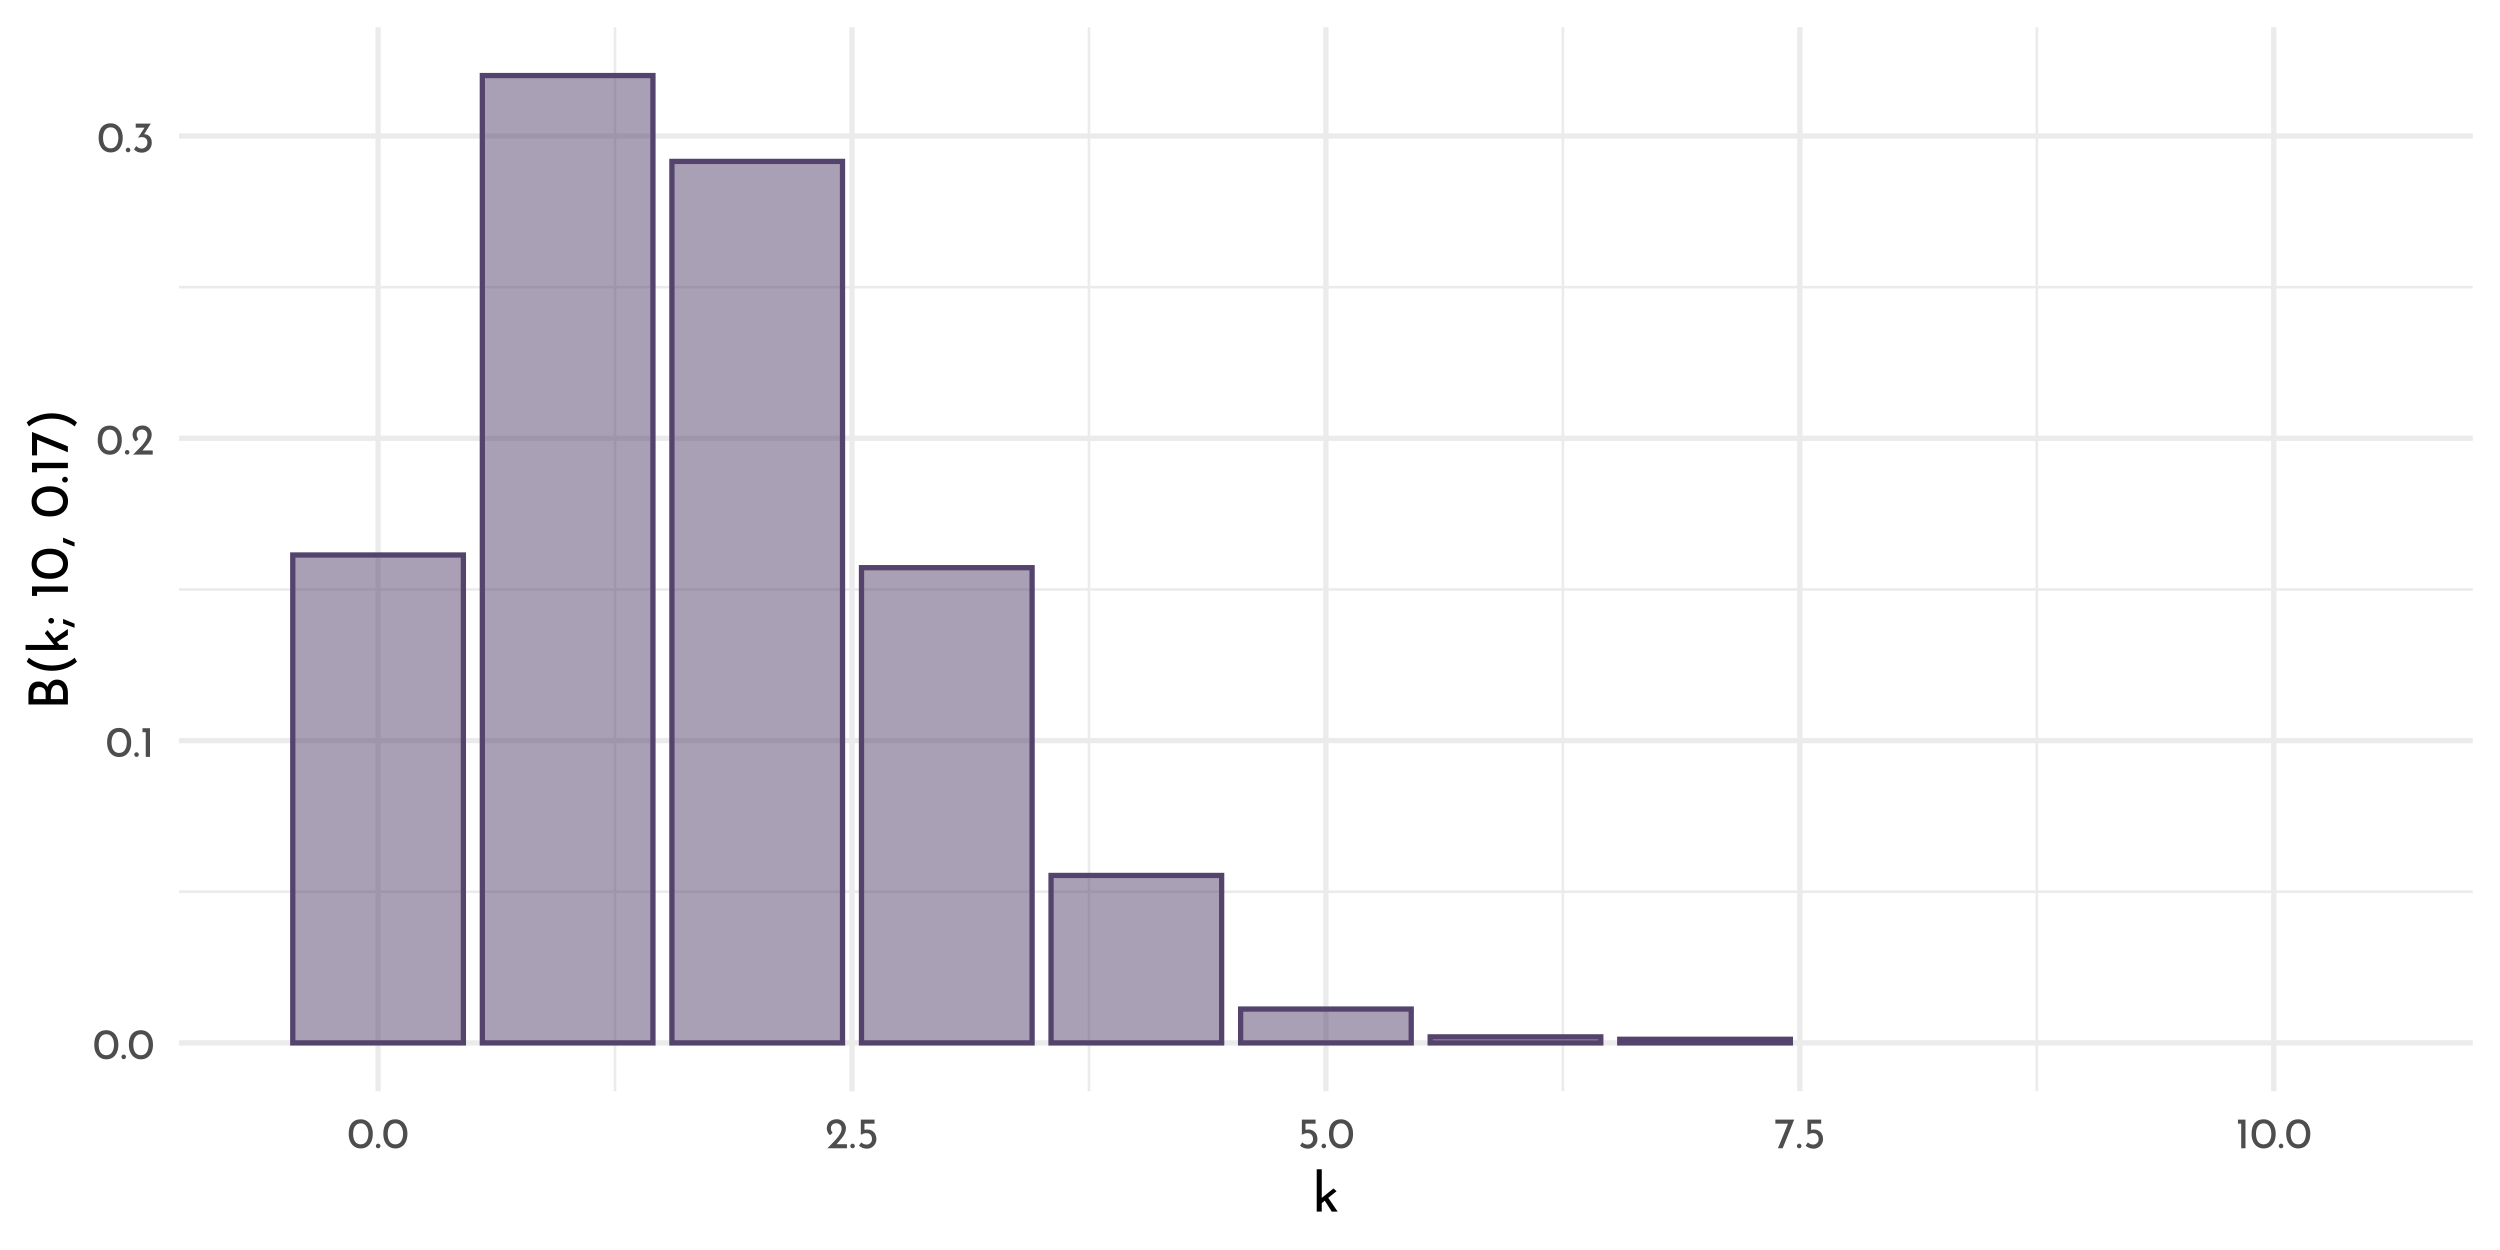
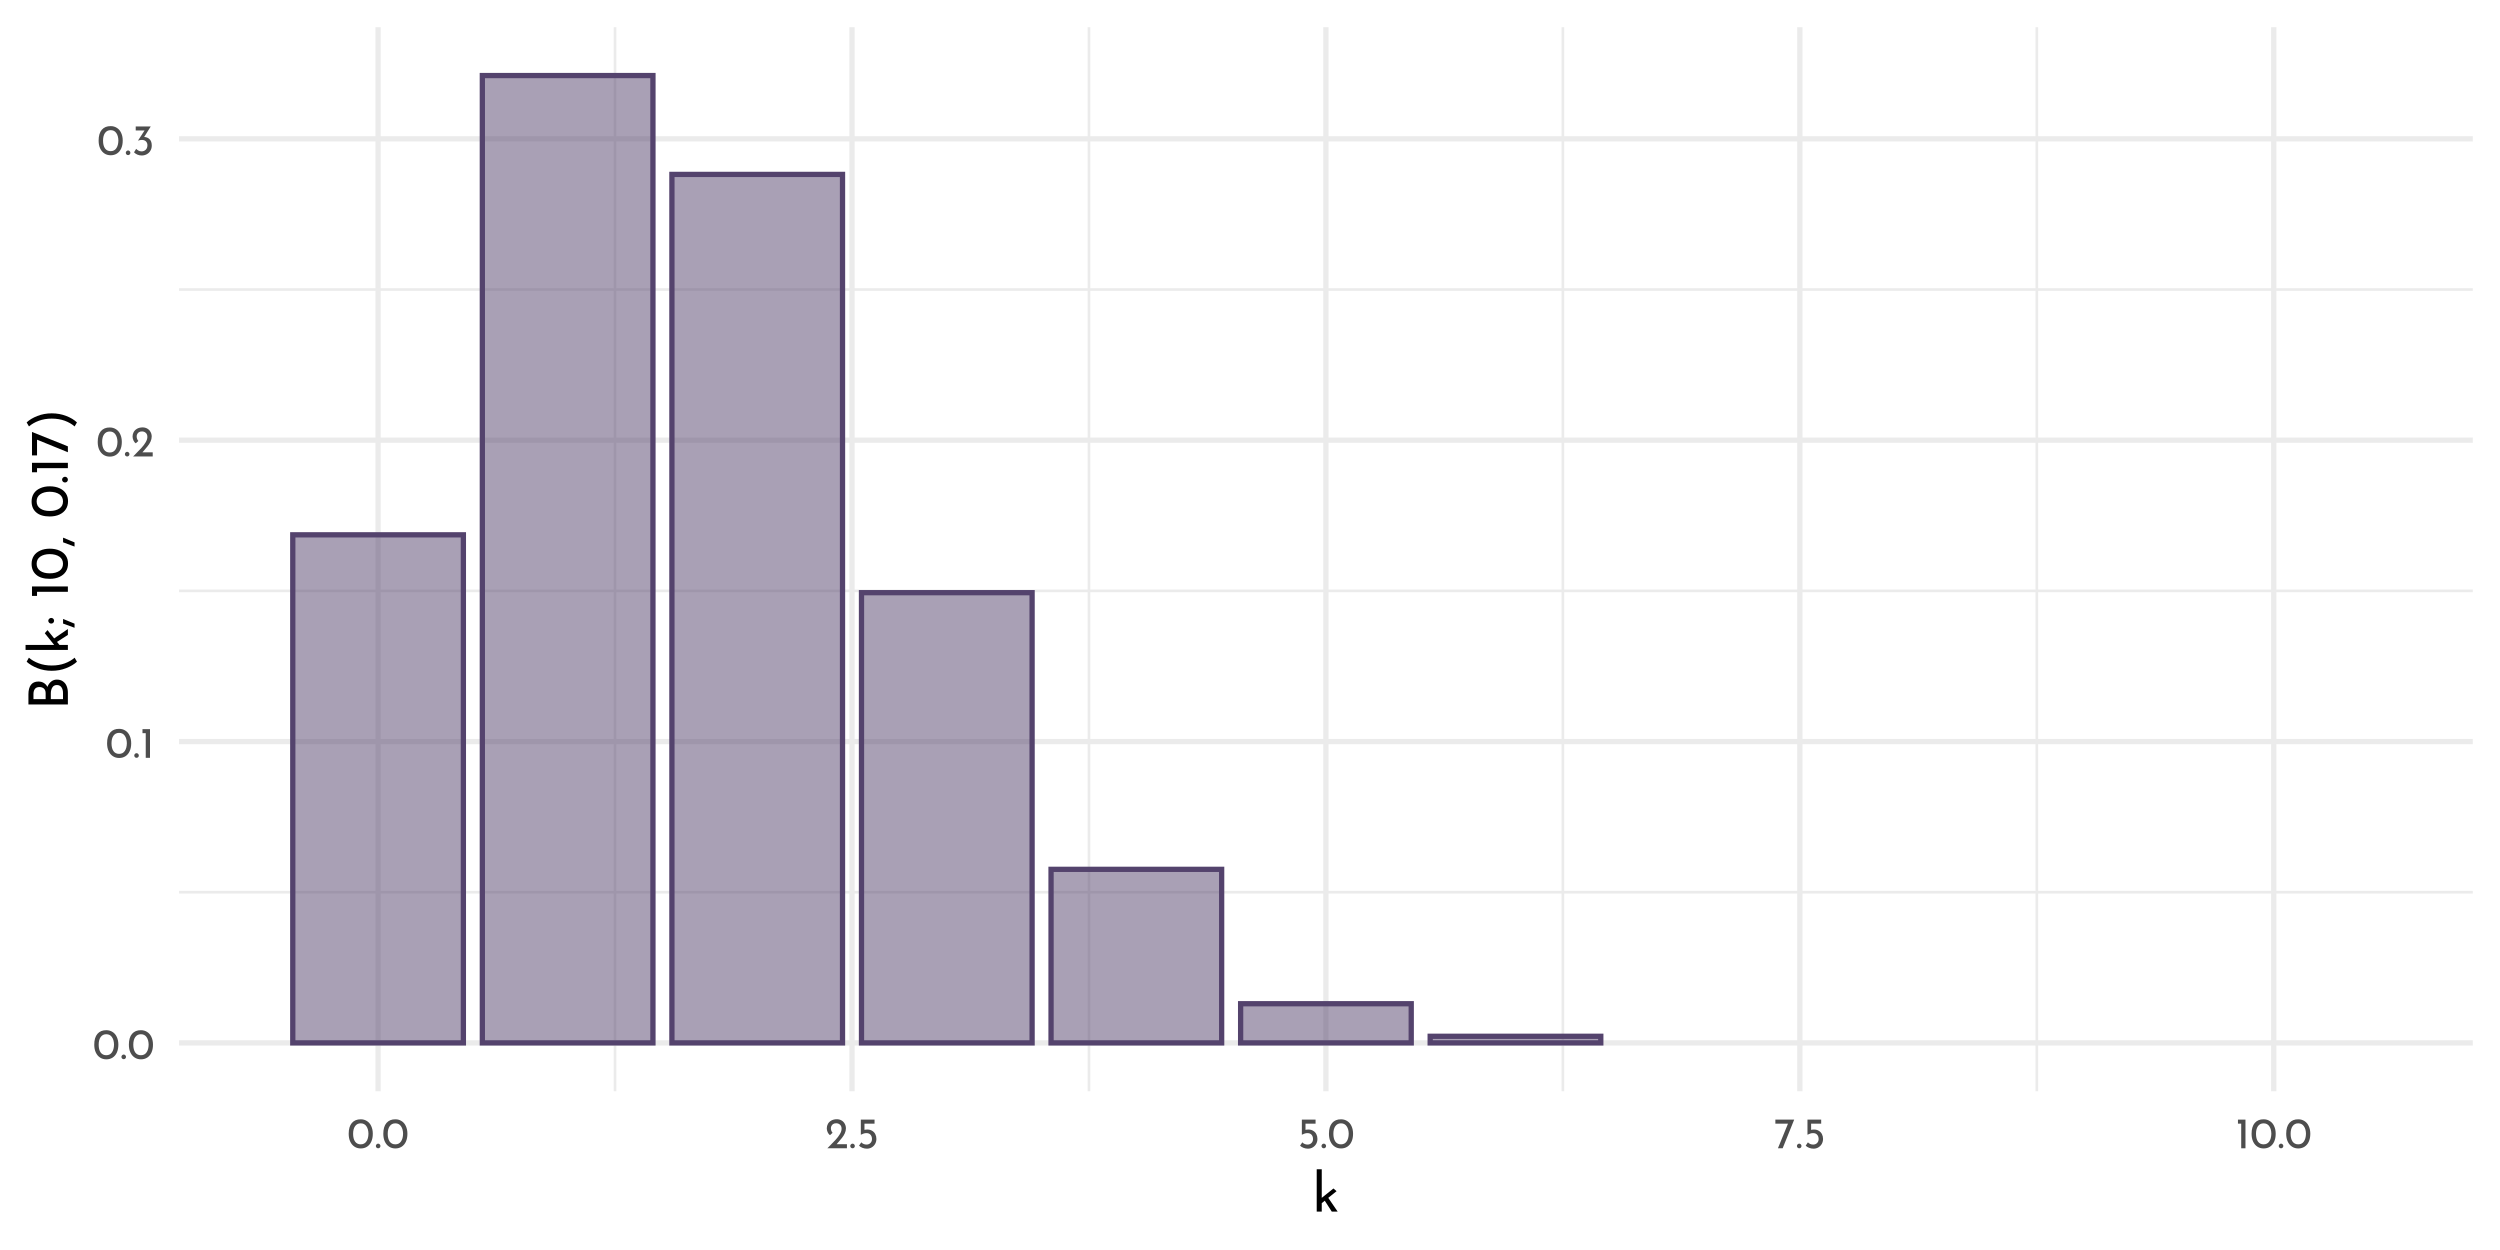
<svg xmlns="http://www.w3.org/2000/svg" xmlns:xlink="http://www.w3.org/1999/xlink" width="504pt" height="252pt" viewBox="0 0 504 252" version="1.1">
  <defs>
    <g>
      <symbol overflow="visible" id="glyph0-0">
        <path style="stroke:none;" d="" />
      </symbol>
      <symbol overflow="visible" id="glyph0-1">
        <path style="stroke:none;" d="M 2.75 0.031 C 2.27 0.031 1.848 -0.086 1.484 -0.328 C 1.117 -0.566 0.832 -0.906 0.625 -1.344 C 0.414 -1.789 0.312 -2.316 0.312 -2.922 C 0.312 -3.879 0.523 -4.609 0.953 -5.109 C 1.391 -5.609 1.988 -5.852 2.75 -5.844 C 3.219 -5.844 3.633 -5.723 4 -5.484 C 4.375 -5.254 4.66 -4.914 4.859 -4.469 C 5.066 -4.031 5.172 -3.516 5.172 -2.922 C 5.172 -2.305 5.066 -1.773 4.859 -1.328 C 4.66 -0.891 4.375 -0.551 4 -0.312 C 3.633 -0.082 3.219 0.031 2.75 0.031 Z M 2.734 -0.797 C 3.234 -0.797 3.613 -0.988 3.875 -1.375 C 4.145 -1.758 4.285 -2.281 4.297 -2.938 C 4.285 -3.57 4.145 -4.078 3.875 -4.453 C 3.613 -4.836 3.234 -5.031 2.734 -5.031 C 2.242 -5.031 1.863 -4.836 1.594 -4.453 C 1.332 -4.078 1.203 -3.566 1.203 -2.922 C 1.203 -2.266 1.332 -1.742 1.594 -1.359 C 1.863 -0.984 2.242 -0.797 2.734 -0.797 Z M 2.734 -0.797 " />
      </symbol>
      <symbol overflow="visible" id="glyph0-2">
        <path style="stroke:none;" d="M 0.297 -0.469 C 0.297 -0.594 0.344 -0.703 0.438 -0.797 C 0.531 -0.891 0.641 -0.938 0.766 -0.938 C 0.879 -0.938 0.984 -0.891 1.078 -0.797 C 1.172 -0.703 1.219 -0.594 1.219 -0.469 C 1.219 -0.332 1.172 -0.219 1.078 -0.125 C 0.984 -0.039 0.879 0 0.766 0 C 0.641 0 0.531 -0.039 0.438 -0.125 C 0.344 -0.219 0.297 -0.332 0.297 -0.469 Z M 0.297 -0.469 " />
      </symbol>
      <symbol overflow="visible" id="glyph0-3">
        <path style="stroke:none;" d="M 1.984 -5.781 L 1.984 0 L 1.125 0 L 1.125 -4.969 L 0.469 -4.969 L 0.469 -5.781 Z M 1.984 -5.781 " />
      </symbol>
      <symbol overflow="visible" id="glyph0-4">
        <path style="stroke:none;" d="M 4.422 -0.828 L 4.422 0 L 0.469 0 L 0.766 -0.297 C 1.359 -0.891 1.82 -1.367 2.156 -1.734 C 2.5 -2.109 2.781 -2.484 3 -2.859 C 3.227 -3.242 3.344 -3.602 3.344 -3.938 C 3.344 -4.301 3.234 -4.578 3.016 -4.766 C 2.805 -4.953 2.551 -5.047 2.25 -5.047 C 2.008 -5.047 1.805 -4.992 1.641 -4.891 C 1.484 -4.785 1.367 -4.656 1.297 -4.5 C 1.223 -4.352 1.188 -4.207 1.188 -4.062 C 1.188 -3.688 1.301 -3.375 1.531 -3.125 L 1.016 -2.656 C 0.816 -2.77 0.656 -2.969 0.531 -3.25 C 0.414 -3.531 0.359 -3.789 0.359 -4.031 C 0.359 -4.352 0.438 -4.656 0.594 -4.938 C 0.758 -5.219 0.992 -5.441 1.297 -5.609 C 1.609 -5.773 1.973 -5.859 2.391 -5.859 C 2.742 -5.859 3.062 -5.773 3.344 -5.609 C 3.625 -5.441 3.836 -5.219 3.984 -4.938 C 4.141 -4.656 4.219 -4.348 4.219 -4.016 C 4.219 -3.68 4.141 -3.344 3.984 -3 C 3.828 -2.664 3.629 -2.352 3.391 -2.062 C 3.16 -1.77 2.852 -1.406 2.469 -0.969 L 2.344 -0.828 Z M 4.422 -0.828 " />
      </symbol>
      <symbol overflow="visible" id="glyph0-5">
        <path style="stroke:none;" d="M 2.516 -3.656 C 2.961 -3.633 3.328 -3.484 3.609 -3.203 C 3.898 -2.922 4.047 -2.492 4.047 -1.922 C 4.047 -1.523 3.953 -1.176 3.766 -0.875 C 3.586 -0.57 3.344 -0.336 3.031 -0.172 C 2.719 -0.004 2.375 0.078 2 0.078 C 1.719 0.078 1.438 0.02 1.156 -0.094 C 0.875 -0.219 0.645 -0.375 0.469 -0.562 L 0.906 -1.266 C 1.02 -1.129 1.176 -1.008 1.375 -0.906 C 1.57 -0.801 1.773 -0.75 1.984 -0.75 C 2.316 -0.75 2.598 -0.859 2.828 -1.078 C 3.055 -1.305 3.172 -1.609 3.172 -1.984 C 3.172 -2.305 3.07 -2.566 2.875 -2.766 C 2.676 -2.961 2.406 -3.062 2.062 -3.062 C 1.812 -3.062 1.562 -3.016 1.312 -2.922 L 1.297 -2.969 L 2.594 -4.969 L 0.812 -4.969 L 0.812 -5.781 L 3.844 -5.781 Z M 2.516 -3.656 " />
      </symbol>
      <symbol overflow="visible" id="glyph0-6">
        <path style="stroke:none;" d="M 2.266 -3.781 C 2.641 -3.781 2.961 -3.691 3.234 -3.516 C 3.516 -3.348 3.723 -3.125 3.859 -2.844 C 4.004 -2.562 4.078 -2.242 4.078 -1.891 C 4.078 -1.523 3.992 -1.191 3.828 -0.891 C 3.66 -0.598 3.43 -0.363 3.141 -0.188 C 2.848 -0.008 2.52 0.078 2.156 0.078 C 1.852 0.078 1.555 0.02 1.266 -0.094 C 0.984 -0.207 0.754 -0.352 0.578 -0.531 L 1.031 -1.203 C 1.145 -1.066 1.297 -0.957 1.484 -0.875 C 1.68 -0.789 1.879 -0.75 2.078 -0.75 C 2.398 -0.75 2.664 -0.852 2.875 -1.062 C 3.082 -1.27 3.188 -1.535 3.188 -1.859 C 3.188 -2.223 3.086 -2.516 2.891 -2.734 C 2.703 -2.953 2.426 -3.062 2.062 -3.062 C 1.863 -3.062 1.676 -3.031 1.5 -2.969 C 1.32 -2.914 1.133 -2.836 0.938 -2.734 L 0.938 -5.781 L 3.703 -5.781 L 3.703 -4.969 L 1.672 -4.969 L 1.672 -3.719 C 1.859 -3.758 2.055 -3.781 2.266 -3.781 Z M 2.266 -3.781 " />
      </symbol>
      <symbol overflow="visible" id="glyph0-7">
        <path style="stroke:none;" d="M 4.062 -5.781 L 1.734 0 L 0.781 0 L 2.812 -4.969 L 0.266 -4.969 L 0.266 -5.781 Z M 4.062 -5.781 " />
      </symbol>
      <symbol overflow="visible" id="glyph1-0">
        <path style="stroke:none;" d="" />
      </symbol>
      <symbol overflow="visible" id="glyph1-1">
        <path style="stroke:none;" d="M 2.516 -2.188 L 1.906 -1.703 L 1.906 0 L 0.891 0 L 0.891 -8.531 L 1.906 -8.531 L 1.906 -2.766 L 4.266 -4.656 L 4.891 -4.109 L 3.219 -2.766 L 5.109 0 L 3.922 0 Z M 2.516 -2.188 " />
      </symbol>
      <symbol overflow="visible" id="glyph2-0">
        <path style="stroke:none;" d="" />
      </symbol>
      <symbol overflow="visible" id="glyph2-1">
        <path style="stroke:none;" d="M -4.125 -4.688 C -3.945 -5.145 -3.691 -5.504 -3.359 -5.766 C -3.035 -6.023 -2.66 -6.156 -2.234 -6.156 C -1.723 -6.156 -1.301 -6.031 -0.969 -5.781 C -0.633 -5.539 -0.391 -5.219 -0.234 -4.812 C -0.078 -4.414 0 -3.984 0 -3.516 L 0 -1.141 L -7.953 -1.141 L -7.953 -3.203 C -7.953 -4.016 -7.785 -4.645 -7.453 -5.094 C -7.117 -5.539 -6.617 -5.766 -5.953 -5.766 C -5.535 -5.766 -5.172 -5.672 -4.859 -5.484 C -4.547 -5.297 -4.301 -5.031 -4.125 -4.688 Z M -4.484 -2.219 L -4.484 -3.422 C -4.484 -3.828 -4.598 -4.133 -4.828 -4.344 C -5.066 -4.551 -5.367 -4.656 -5.734 -4.656 C -6.141 -4.656 -6.441 -4.531 -6.641 -4.281 C -6.836 -4.039 -6.938 -3.695 -6.938 -3.25 L -6.938 -2.219 Z M -0.984 -3.469 C -0.984 -3.926 -1.086 -4.305 -1.297 -4.609 C -1.504 -4.91 -1.812 -5.062 -2.219 -5.062 C -2.633 -5.062 -2.941 -4.895 -3.141 -4.562 C -3.336 -4.238 -3.438 -3.848 -3.438 -3.391 L -3.438 -2.219 L -0.984 -2.219 Z M -0.984 -3.469 " />
      </symbol>
      <symbol overflow="visible" id="glyph2-2">
        <path style="stroke:none;" d="M -3.25 -1.125 C -4.289 -1.125 -5.254 -1.301 -6.141 -1.656 C -7.035 -2.008 -7.758 -2.441 -8.312 -2.953 L -7.859 -3.766 C -7.316 -3.297 -6.648 -2.914 -5.859 -2.625 C -5.078 -2.332 -4.207 -2.188 -3.25 -2.188 C -2.281 -2.188 -1.398 -2.332 -0.609 -2.625 C 0.172 -2.914 0.828 -3.297 1.359 -3.766 L 1.828 -2.953 C 1.273 -2.441 0.551 -2.008 -0.344 -1.656 C -1.238 -1.301 -2.207 -1.125 -3.25 -1.125 Z M -3.25 -1.125 " />
      </symbol>
      <symbol overflow="visible" id="glyph2-3">
        <path style="stroke:none;" d="M -2.188 -2.516 L -1.703 -1.906 L 0 -1.906 L 0 -0.891 L -8.531 -0.891 L -8.531 -1.906 L -2.766 -1.906 L -4.656 -4.266 L -4.109 -4.891 L -2.766 -3.219 L 0 -5.109 L 0 -3.922 Z M -2.188 -2.516 " />
      </symbol>
      <symbol overflow="visible" id="glyph2-4">
        <path style="stroke:none;" d="M -3.359 -0.719 C -3.523 -0.719 -3.664 -0.773 -3.781 -0.891 C -3.895 -1.016 -3.953 -1.148 -3.953 -1.297 C -3.953 -1.43 -3.895 -1.555 -3.781 -1.672 C -3.664 -1.797 -3.523 -1.859 -3.359 -1.859 C -3.191 -1.859 -3.051 -1.801 -2.938 -1.688 C -2.832 -1.57 -2.781 -1.441 -2.781 -1.297 C -2.781 -1.141 -2.832 -1.004 -2.938 -0.891 C -3.051 -0.773 -3.191 -0.719 -3.359 -0.719 Z M 1.344 -0.703 L 1.344 0.125 C 0.664 -0.125 0.004 -0.367 -0.641 -0.609 L -0.969 -0.719 L -0.969 -1.656 Z M 1.344 -0.703 " />
      </symbol>
      <symbol overflow="visible" id="glyph2-5">
        <path style="stroke:none;" d="" />
      </symbol>
      <symbol overflow="visible" id="glyph2-6">
        <path style="stroke:none;" d="M -7.234 -2.484 L 0 -2.484 L 0 -1.406 L -6.219 -1.406 L -6.219 -0.578 L -7.234 -0.578 Z M -7.234 -2.484 " />
      </symbol>
      <symbol overflow="visible" id="glyph2-7">
        <path style="stroke:none;" d="M 0.031 -3.438 C 0.031 -2.844 -0.113 -2.316 -0.406 -1.859 C -0.707 -1.398 -1.133 -1.039 -1.688 -0.781 C -2.25 -0.52 -2.906 -0.391 -3.656 -0.391 C -4.844 -0.391 -5.75 -0.66 -6.375 -1.203 C -7.008 -1.742 -7.32 -2.488 -7.312 -3.438 C -7.312 -4.031 -7.164 -4.555 -6.875 -5.016 C -6.582 -5.473 -6.156 -5.828 -5.594 -6.078 C -5.039 -6.336 -4.395 -6.469 -3.656 -6.469 C -2.895 -6.469 -2.234 -6.336 -1.672 -6.078 C -1.117 -5.828 -0.691 -5.473 -0.391 -5.016 C -0.098 -4.555 0.039 -4.031 0.031 -3.438 Z M -0.984 -3.422 C -0.984 -4.047 -1.223 -4.523 -1.703 -4.859 C -2.191 -5.191 -2.848 -5.363 -3.672 -5.375 C -4.473 -5.363 -5.109 -5.191 -5.578 -4.859 C -6.055 -4.523 -6.297 -4.047 -6.297 -3.422 C -6.297 -2.805 -6.055 -2.332 -5.578 -2 C -5.098 -1.664 -4.457 -1.5 -3.656 -1.5 C -2.844 -1.5 -2.191 -1.664 -1.703 -2 C -1.223 -2.332 -0.984 -2.805 -0.984 -3.422 Z M -0.984 -3.422 " />
      </symbol>
      <symbol overflow="visible" id="glyph2-8">
        <path style="stroke:none;" d="M 0.578 -1.188 L 1.344 -0.875 L 1.344 -0.031 L 0.578 -0.312 C -0.316 -0.645 -0.832 -0.836 -0.969 -0.891 L -0.969 -1.828 Z M 0.578 -1.188 " />
      </symbol>
      <symbol overflow="visible" id="glyph2-9">
        <path style="stroke:none;" d="M -0.578 -0.375 C -0.742 -0.375 -0.883 -0.43 -1 -0.547 C -1.113 -0.66 -1.172 -0.797 -1.172 -0.953 C -1.172 -1.098 -1.113 -1.227 -1 -1.344 C -0.883 -1.469 -0.742 -1.531 -0.578 -1.531 C -0.41 -1.531 -0.27 -1.469 -0.156 -1.344 C -0.051 -1.227 0 -1.098 0 -0.953 C 0 -0.797 -0.051 -0.66 -0.156 -0.547 C -0.27 -0.43 -0.41 -0.375 -0.578 -0.375 Z M -0.578 -0.375 " />
      </symbol>
      <symbol overflow="visible" id="glyph2-10">
        <path style="stroke:none;" d="M -7.234 -5.078 L 0 -2.172 L 0 -0.984 L -6.219 -3.516 L -6.219 -0.344 L -7.234 -0.344 Z M -7.234 -5.078 " />
      </symbol>
      <symbol overflow="visible" id="glyph2-11">
        <path style="stroke:none;" d="M -3.25 -3.438 C -2.207 -3.438 -1.234 -3.258 -0.328 -2.906 C 0.566 -2.562 1.285 -2.129 1.828 -1.609 L 1.359 -0.797 C 0.828 -1.266 0.172 -1.645 -0.609 -1.938 C -1.398 -2.227 -2.281 -2.375 -3.25 -2.375 C -4.207 -2.375 -5.078 -2.227 -5.859 -1.938 C -6.648 -1.645 -7.312 -1.266 -7.844 -0.797 L -8.312 -1.609 C -7.758 -2.129 -7.035 -2.562 -6.141 -2.906 C -5.254 -3.258 -4.289 -3.438 -3.25 -3.438 Z M -3.25 -3.438 " />
      </symbol>
    </g>
    <clipPath id="clip1">
      <path d="M 36.094 179 L 498.523 179 L 498.523 181 L 36.094 181 Z M 36.094 179 " />
    </clipPath>
    <clipPath id="clip2">
      <path d="M 36.094 118 L 498.523 118 L 498.523 120 L 36.094 120 Z M 36.094 118 " />
    </clipPath>
    <clipPath id="clip3">
-       <path d="M 36.094 57 L 498.523 57 L 498.523 59 L 36.094 59 Z M 36.094 57 " />
+       <path d="M 36.094 58 L 498.523 58 L 498.523 59 L 36.094 59 Z M 36.094 58 " />
    </clipPath>
    <clipPath id="clip4">
      <path d="M 123 5.48 L 125 5.48 L 125 220 L 123 220 Z M 123 5.48 " />
    </clipPath>
    <clipPath id="clip5">
      <path d="M 219 5.48 L 220 5.48 L 220 220 L 219 220 Z M 219 5.48 " />
    </clipPath>
    <clipPath id="clip6">
      <path d="M 314 5.48 L 316 5.48 L 316 220 L 314 220 Z M 314 5.48 " />
    </clipPath>
    <clipPath id="clip7">
      <path d="M 410 5.48 L 411 5.48 L 411 220 L 410 220 Z M 410 5.48 " />
    </clipPath>
    <clipPath id="clip8">
      <path d="M 36.094 209 L 498.523 209 L 498.523 211 L 36.094 211 Z M 36.094 209 " />
    </clipPath>
    <clipPath id="clip9">
-       <path d="M 36.094 148 L 498.523 148 L 498.523 150 L 36.094 150 Z M 36.094 148 " />
+       <path d="M 36.094 148 L 498.523 148 L 498.523 151 L 36.094 151 Z M 36.094 148 " />
    </clipPath>
    <clipPath id="clip10">
-       <path d="M 36.094 87 L 498.523 87 L 498.523 89 L 36.094 89 Z M 36.094 87 " />
+       <path d="M 36.094 88 L 498.523 88 L 498.523 90 L 36.094 90 Z M 36.094 88 " />
    </clipPath>
    <clipPath id="clip11">
-       <path d="M 36.094 26 L 498.523 26 L 498.523 28 L 36.094 28 Z M 36.094 26 " />
+       <path d="M 36.094 27 L 498.523 27 L 498.523 29 L 36.094 29 Z M 36.094 27 " />
    </clipPath>
    <clipPath id="clip12">
      <path d="M 75 5.48 L 77 5.48 L 77 220 L 75 220 Z M 75 5.48 " />
    </clipPath>
    <clipPath id="clip13">
      <path d="M 171 5.48 L 173 5.48 L 173 220 L 171 220 Z M 171 5.48 " />
    </clipPath>
    <clipPath id="clip14">
      <path d="M 266 5.48 L 268 5.48 L 268 220 L 266 220 Z M 266 5.48 " />
    </clipPath>
    <clipPath id="clip15">
      <path d="M 362 5.48 L 364 5.48 L 364 220 L 362 220 Z M 362 5.48 " />
    </clipPath>
    <clipPath id="clip16">
      <path d="M 457 5.48 L 459 5.48 L 459 220 L 457 220 Z M 457 5.48 " />
    </clipPath>
  </defs>
  <g id="surface14">
    <rect x="0" y="0" width="504" height="252" style="fill:rgb(100%,100%,100%);fill-opacity:1;stroke:none;" />
    <g clip-path="url(#clip1)" clip-rule="nonzero">
-       <path style="fill:none;stroke-width:0.533;stroke-linecap:butt;stroke-linejoin:round;stroke:rgb(92.157%,92.157%,92.157%);stroke-opacity:1;stroke-miterlimit:10;" d="M 36.094 179.777 L 498.52 179.777 " />
+       <path style="fill:none;stroke-width:0.533;stroke-linecap:butt;stroke-linejoin:round;stroke:rgb(92.157%,92.157%,92.157%);stroke-opacity:1;stroke-miterlimit:10;" d="M 36.094 179.871 L 498.52 179.871 " />
    </g>
    <g clip-path="url(#clip2)" clip-rule="nonzero">
-       <path style="fill:none;stroke-width:0.533;stroke-linecap:butt;stroke-linejoin:round;stroke:rgb(92.157%,92.157%,92.157%);stroke-opacity:1;stroke-miterlimit:10;" d="M 36.094 118.832 L 498.52 118.832 " />
+       <path style="fill:none;stroke-width:0.533;stroke-linecap:butt;stroke-linejoin:round;stroke:rgb(92.157%,92.157%,92.157%);stroke-opacity:1;stroke-miterlimit:10;" d="M 36.094 119.117 L 498.52 119.117 " />
    </g>
    <g clip-path="url(#clip3)" clip-rule="nonzero">
-       <path style="fill:none;stroke-width:0.533;stroke-linecap:butt;stroke-linejoin:round;stroke:rgb(92.157%,92.157%,92.157%);stroke-opacity:1;stroke-miterlimit:10;" d="M 36.094 57.891 L 498.52 57.891 " />
+       <path style="fill:none;stroke-width:0.533;stroke-linecap:butt;stroke-linejoin:round;stroke:rgb(92.157%,92.157%,92.157%);stroke-opacity:1;stroke-miterlimit:10;" d="M 36.094 58.367 L 498.52 58.367 " />
    </g>
    <g clip-path="url(#clip4)" clip-rule="nonzero">
      <path style="fill:none;stroke-width:0.533;stroke-linecap:butt;stroke-linejoin:round;stroke:rgb(92.157%,92.157%,92.157%);stroke-opacity:1;stroke-miterlimit:10;" d="M 123.992 220 L 123.992 5.48 " />
    </g>
    <g clip-path="url(#clip5)" clip-rule="nonzero">
      <path style="fill:none;stroke-width:0.533;stroke-linecap:butt;stroke-linejoin:round;stroke:rgb(92.157%,92.157%,92.157%);stroke-opacity:1;stroke-miterlimit:10;" d="M 219.535 220 L 219.535 5.48 " />
    </g>
    <g clip-path="url(#clip6)" clip-rule="nonzero">
      <path style="fill:none;stroke-width:0.533;stroke-linecap:butt;stroke-linejoin:round;stroke:rgb(92.157%,92.157%,92.157%);stroke-opacity:1;stroke-miterlimit:10;" d="M 315.078 220 L 315.078 5.48 " />
    </g>
    <g clip-path="url(#clip7)" clip-rule="nonzero">
      <path style="fill:none;stroke-width:0.533;stroke-linecap:butt;stroke-linejoin:round;stroke:rgb(92.157%,92.157%,92.157%);stroke-opacity:1;stroke-miterlimit:10;" d="M 410.621 220 L 410.621 5.48 " />
    </g>
    <g clip-path="url(#clip8)" clip-rule="nonzero">
      <path style="fill:none;stroke-width:1.067;stroke-linecap:butt;stroke-linejoin:round;stroke:rgb(92.157%,92.157%,92.157%);stroke-opacity:1;stroke-miterlimit:10;" d="M 36.094 210.25 L 498.52 210.25 " />
    </g>
    <g clip-path="url(#clip9)" clip-rule="nonzero">
-       <path style="fill:none;stroke-width:1.067;stroke-linecap:butt;stroke-linejoin:round;stroke:rgb(92.157%,92.157%,92.157%);stroke-opacity:1;stroke-miterlimit:10;" d="M 36.094 149.305 L 498.52 149.305 " />
+       <path style="fill:none;stroke-width:1.067;stroke-linecap:butt;stroke-linejoin:round;stroke:rgb(92.157%,92.157%,92.157%);stroke-opacity:1;stroke-miterlimit:10;" d="M 36.094 149.496 L 498.52 149.496 " />
    </g>
    <g clip-path="url(#clip10)" clip-rule="nonzero">
-       <path style="fill:none;stroke-width:1.067;stroke-linecap:butt;stroke-linejoin:round;stroke:rgb(92.157%,92.157%,92.157%);stroke-opacity:1;stroke-miterlimit:10;" d="M 36.094 88.363 L 498.52 88.363 " />
+       <path style="fill:none;stroke-width:1.067;stroke-linecap:butt;stroke-linejoin:round;stroke:rgb(92.157%,92.157%,92.157%);stroke-opacity:1;stroke-miterlimit:10;" d="M 36.094 88.742 L 498.52 88.742 " />
    </g>
    <g clip-path="url(#clip11)" clip-rule="nonzero">
-       <path style="fill:none;stroke-width:1.067;stroke-linecap:butt;stroke-linejoin:round;stroke:rgb(92.157%,92.157%,92.157%);stroke-opacity:1;stroke-miterlimit:10;" d="M 36.094 27.418 L 498.52 27.418 " />
+       <path style="fill:none;stroke-width:1.067;stroke-linecap:butt;stroke-linejoin:round;stroke:rgb(92.157%,92.157%,92.157%);stroke-opacity:1;stroke-miterlimit:10;" d="M 36.094 27.988 L 498.52 27.988 " />
    </g>
    <g clip-path="url(#clip12)" clip-rule="nonzero">
      <path style="fill:none;stroke-width:1.067;stroke-linecap:butt;stroke-linejoin:round;stroke:rgb(92.157%,92.157%,92.157%);stroke-opacity:1;stroke-miterlimit:10;" d="M 76.219 220 L 76.219 5.48 " />
    </g>
    <g clip-path="url(#clip13)" clip-rule="nonzero">
      <path style="fill:none;stroke-width:1.067;stroke-linecap:butt;stroke-linejoin:round;stroke:rgb(92.157%,92.157%,92.157%);stroke-opacity:1;stroke-miterlimit:10;" d="M 171.762 220 L 171.762 5.48 " />
    </g>
    <g clip-path="url(#clip14)" clip-rule="nonzero">
      <path style="fill:none;stroke-width:1.067;stroke-linecap:butt;stroke-linejoin:round;stroke:rgb(92.157%,92.157%,92.157%);stroke-opacity:1;stroke-miterlimit:10;" d="M 267.305 220 L 267.305 5.48 " />
    </g>
    <g clip-path="url(#clip15)" clip-rule="nonzero">
      <path style="fill:none;stroke-width:1.067;stroke-linecap:butt;stroke-linejoin:round;stroke:rgb(92.157%,92.157%,92.157%);stroke-opacity:1;stroke-miterlimit:10;" d="M 362.848 220 L 362.848 5.48 " />
    </g>
    <g clip-path="url(#clip16)" clip-rule="nonzero">
      <path style="fill:none;stroke-width:1.067;stroke-linecap:butt;stroke-linejoin:round;stroke:rgb(92.157%,92.157%,92.157%);stroke-opacity:1;stroke-miterlimit:10;" d="M 458.391 220 L 458.391 5.48 " />
    </g>
-     <path style="fill-rule:nonzero;fill:rgb(32.941%,26.275%,42.745%);fill-opacity:0.502;stroke-width:1.067;stroke-linecap:square;stroke-linejoin:miter;stroke:rgb(32.941%,26.275%,42.745%);stroke-opacity:1;stroke-miterlimit:10;" d="M 59.023 210.25 L 93.418 210.25 L 93.418 111.887 L 59.023 111.887 Z M 59.023 210.25 " />
+     <path style="fill-rule:nonzero;fill:rgb(32.941%,26.275%,42.745%);fill-opacity:0.502;stroke-width:1.067;stroke-linecap:square;stroke-linejoin:miter;stroke:rgb(32.941%,26.275%,42.745%);stroke-opacity:1;stroke-miterlimit:10;" d="M 59.023 210.25 L 93.418 210.25 L 93.418 107.82 L 59.023 107.82 Z M 59.023 210.25 " />
    <path style="fill-rule:nonzero;fill:rgb(32.941%,26.275%,42.745%);fill-opacity:0.502;stroke-width:1.067;stroke-linecap:square;stroke-linejoin:miter;stroke:rgb(32.941%,26.275%,42.745%);stroke-opacity:1;stroke-miterlimit:10;" d="M 97.238 210.25 L 131.633 210.25 L 131.633 15.23 L 97.238 15.23 Z M 97.238 210.25 " />
-     <path style="fill-rule:nonzero;fill:rgb(32.941%,26.275%,42.745%);fill-opacity:0.502;stroke-width:1.067;stroke-linecap:square;stroke-linejoin:miter;stroke:rgb(32.941%,26.275%,42.745%);stroke-opacity:1;stroke-miterlimit:10;" d="M 135.457 210.25 L 169.852 210.25 L 169.852 32.539 L 135.457 32.539 Z M 135.457 210.25 " />
-     <path style="fill-rule:nonzero;fill:rgb(32.941%,26.275%,42.745%);fill-opacity:0.502;stroke-width:1.067;stroke-linecap:square;stroke-linejoin:miter;stroke:rgb(32.941%,26.275%,42.745%);stroke-opacity:1;stroke-miterlimit:10;" d="M 173.676 210.25 L 208.07 210.25 L 208.07 114.445 L 173.676 114.445 Z M 173.676 210.25 " />
-     <path style="fill-rule:nonzero;fill:rgb(32.941%,26.275%,42.745%);fill-opacity:0.502;stroke-width:1.067;stroke-linecap:square;stroke-linejoin:miter;stroke:rgb(32.941%,26.275%,42.745%);stroke-opacity:1;stroke-miterlimit:10;" d="M 211.891 210.25 L 246.285 210.25 L 246.285 176.488 L 211.891 176.488 Z M 211.891 210.25 " />
-     <path style="fill-rule:nonzero;fill:rgb(32.941%,26.275%,42.745%);fill-opacity:0.502;stroke-width:1.067;stroke-linecap:square;stroke-linejoin:miter;stroke:rgb(32.941%,26.275%,42.745%);stroke-opacity:1;stroke-miterlimit:10;" d="M 250.109 210.25 L 284.504 210.25 L 284.504 203.426 L 250.109 203.426 Z M 250.109 210.25 " />
-     <path style="fill-rule:nonzero;fill:rgb(32.941%,26.275%,42.745%);fill-opacity:0.502;stroke-width:1.067;stroke-linecap:square;stroke-linejoin:miter;stroke:rgb(32.941%,26.275%,42.745%);stroke-opacity:1;stroke-miterlimit:10;" d="M 288.324 210.25 L 322.719 210.25 L 322.719 209.031 L 288.324 209.031 Z M 288.324 210.25 " />
-     <path style="fill-rule:nonzero;fill:rgb(32.941%,26.275%,42.745%);fill-opacity:0.502;stroke-width:1.067;stroke-linecap:square;stroke-linejoin:miter;stroke:rgb(32.941%,26.275%,42.745%);stroke-opacity:1;stroke-miterlimit:10;" d="M 326.543 210.25 L 360.938 210.25 L 360.938 209.52 L 326.543 209.52 Z M 326.543 210.25 " />
+     <path style="fill-rule:nonzero;fill:rgb(32.941%,26.275%,42.745%);fill-opacity:0.502;stroke-width:1.067;stroke-linecap:square;stroke-linejoin:miter;stroke:rgb(32.941%,26.275%,42.745%);stroke-opacity:1;stroke-miterlimit:10;" d="M 135.457 210.25 L 169.852 210.25 L 169.852 35.16 L 135.457 35.16 Z M 135.457 210.25 " />
+     <path style="fill-rule:nonzero;fill:rgb(32.941%,26.275%,42.745%);fill-opacity:0.502;stroke-width:1.067;stroke-linecap:square;stroke-linejoin:miter;stroke:rgb(32.941%,26.275%,42.745%);stroke-opacity:1;stroke-miterlimit:10;" d="M 173.676 210.25 L 208.07 210.25 L 208.07 119.484 L 173.676 119.484 Z M 173.676 210.25 " />
+     <path style="fill-rule:nonzero;fill:rgb(32.941%,26.275%,42.745%);fill-opacity:0.502;stroke-width:1.067;stroke-linecap:square;stroke-linejoin:miter;stroke:rgb(32.941%,26.275%,42.745%);stroke-opacity:1;stroke-miterlimit:10;" d="M 211.891 210.25 L 246.285 210.25 L 246.285 175.258 L 211.891 175.258 Z M 211.891 210.25 " />
+     <path style="fill-rule:nonzero;fill:rgb(32.941%,26.275%,42.745%);fill-opacity:0.502;stroke-width:1.067;stroke-linecap:square;stroke-linejoin:miter;stroke:rgb(32.941%,26.275%,42.745%);stroke-opacity:1;stroke-miterlimit:10;" d="M 250.109 210.25 L 284.504 210.25 L 284.504 202.352 L 250.109 202.352 Z M 250.109 210.25 " />
+     <path style="fill-rule:nonzero;fill:rgb(32.941%,26.275%,42.745%);fill-opacity:0.502;stroke-width:1.067;stroke-linecap:square;stroke-linejoin:miter;stroke:rgb(32.941%,26.275%,42.745%);stroke-opacity:1;stroke-miterlimit:10;" d="M 288.324 210.25 L 322.719 210.25 L 322.719 208.914 L 288.324 208.914 Z M 288.324 210.25 " />
    <g style="fill:rgb(30.196%,30.196%,30.196%);fill-opacity:1;">
      <use xlink:href="#glyph0-1" x="18.691" y="213.531" />
      <use xlink:href="#glyph0-2" x="24.183" y="213.531" />
      <use xlink:href="#glyph0-1" x="25.67" y="213.531" />
    </g>
    <g style="fill:rgb(30.196%,30.196%,30.196%);fill-opacity:1;">
-       <use xlink:href="#glyph0-1" x="21.277" y="152.59" />
-       <use xlink:href="#glyph0-2" x="26.769" y="152.59" />
-       <use xlink:href="#glyph0-3" x="28.256" y="152.59" />
-     </g>
-     <g style="fill:rgb(30.196%,30.196%,30.196%);fill-opacity:1;">
-       <use xlink:href="#glyph0-1" x="19.387" y="91.645" />
-       <use xlink:href="#glyph0-2" x="24.878" y="91.645" />
-       <use xlink:href="#glyph0-4" x="26.365" y="91.645" />
-     </g>
-     <g style="fill:rgb(30.196%,30.196%,30.196%);fill-opacity:1;">
-       <use xlink:href="#glyph0-1" x="19.57" y="30.703" />
-       <use xlink:href="#glyph0-2" x="25.062" y="30.703" />
-       <use xlink:href="#glyph0-5" x="26.549" y="30.703" />
+       <use xlink:href="#glyph0-1" x="21.277" y="152.777" />
+       <use xlink:href="#glyph0-2" x="26.769" y="152.777" />
+       <use xlink:href="#glyph0-3" x="28.256" y="152.777" />
+     </g>
+     <g style="fill:rgb(30.196%,30.196%,30.196%);fill-opacity:1;">
+       <use xlink:href="#glyph0-1" x="19.387" y="92.023" />
+       <use xlink:href="#glyph0-2" x="24.878" y="92.023" />
+       <use xlink:href="#glyph0-4" x="26.365" y="92.023" />
+     </g>
+     <g style="fill:rgb(30.196%,30.196%,30.196%);fill-opacity:1;">
+       <use xlink:href="#glyph0-1" x="19.57" y="31.27" />
+       <use xlink:href="#glyph0-2" x="25.062" y="31.27" />
+       <use xlink:href="#glyph0-5" x="26.549" y="31.27" />
    </g>
    <g style="fill:rgb(30.196%,30.196%,30.196%);fill-opacity:1;">
      <use xlink:href="#glyph0-1" x="69.984" y="231.496" />
      <use xlink:href="#glyph0-2" x="75.476" y="231.496" />
      <use xlink:href="#glyph0-1" x="76.963" y="231.496" />
    </g>
    <g style="fill:rgb(30.196%,30.196%,30.196%);fill-opacity:1;">
      <use xlink:href="#glyph0-4" x="166.32" y="231.496" />
      <use xlink:href="#glyph0-2" x="171.116" y="231.496" />
      <use xlink:href="#glyph0-6" x="172.604" y="231.496" />
    </g>
    <g style="fill:rgb(30.196%,30.196%,30.196%);fill-opacity:1;">
      <use xlink:href="#glyph0-6" x="261.516" y="231.496" />
      <use xlink:href="#glyph0-2" x="266.118" y="231.496" />
      <use xlink:href="#glyph0-1" x="267.605" y="231.496" />
    </g>
    <g style="fill:rgb(30.196%,30.196%,30.196%);fill-opacity:1;">
      <use xlink:href="#glyph0-7" x="357.648" y="231.496" />
      <use xlink:href="#glyph0-2" x="361.96" y="231.496" />
      <use xlink:href="#glyph0-6" x="363.448" y="231.496" />
    </g>
    <g style="fill:rgb(30.196%,30.196%,30.196%);fill-opacity:1;">
      <use xlink:href="#glyph0-3" x="450.703" y="231.496" />
      <use xlink:href="#glyph0-1" x="453.607" y="231.496" />
      <use xlink:href="#glyph0-2" x="459.098" y="231.496" />
      <use xlink:href="#glyph0-1" x="460.586" y="231.496" />
    </g>
    <g style="fill:rgb(0%,0%,0%);fill-opacity:1;">
      <use xlink:href="#glyph1-1" x="264.559" y="244.254" />
    </g>
    <g style="fill:rgb(0%,0%,0%);fill-opacity:1;">
      <use xlink:href="#glyph2-1" x="13.684" y="143.164" />
      <use xlink:href="#glyph2-2" x="13.684" y="136.355" />
      <use xlink:href="#glyph2-3" x="13.684" y="131.922" />
      <use xlink:href="#glyph2-4" x="13.684" y="126.433" />
      <use xlink:href="#glyph2-5" x="13.684" y="124.189" />
      <use xlink:href="#glyph2-6" x="13.684" y="120.713" />
      <use xlink:href="#glyph2-7" x="13.684" y="117.083" />
      <use xlink:href="#glyph2-8" x="13.684" y="110.219" />
      <use xlink:href="#glyph2-5" x="13.684" y="107.986" />
      <use xlink:href="#glyph2-7" x="13.684" y="104.51" />
      <use xlink:href="#glyph2-9" x="13.684" y="97.646" />
      <use xlink:href="#glyph2-6" x="13.684" y="95.787" />
      <use xlink:href="#glyph2-10" x="13.684" y="92.157" />
      <use xlink:href="#glyph2-11" x="13.684" y="86.767" />
    </g>
  </g>
</svg>
